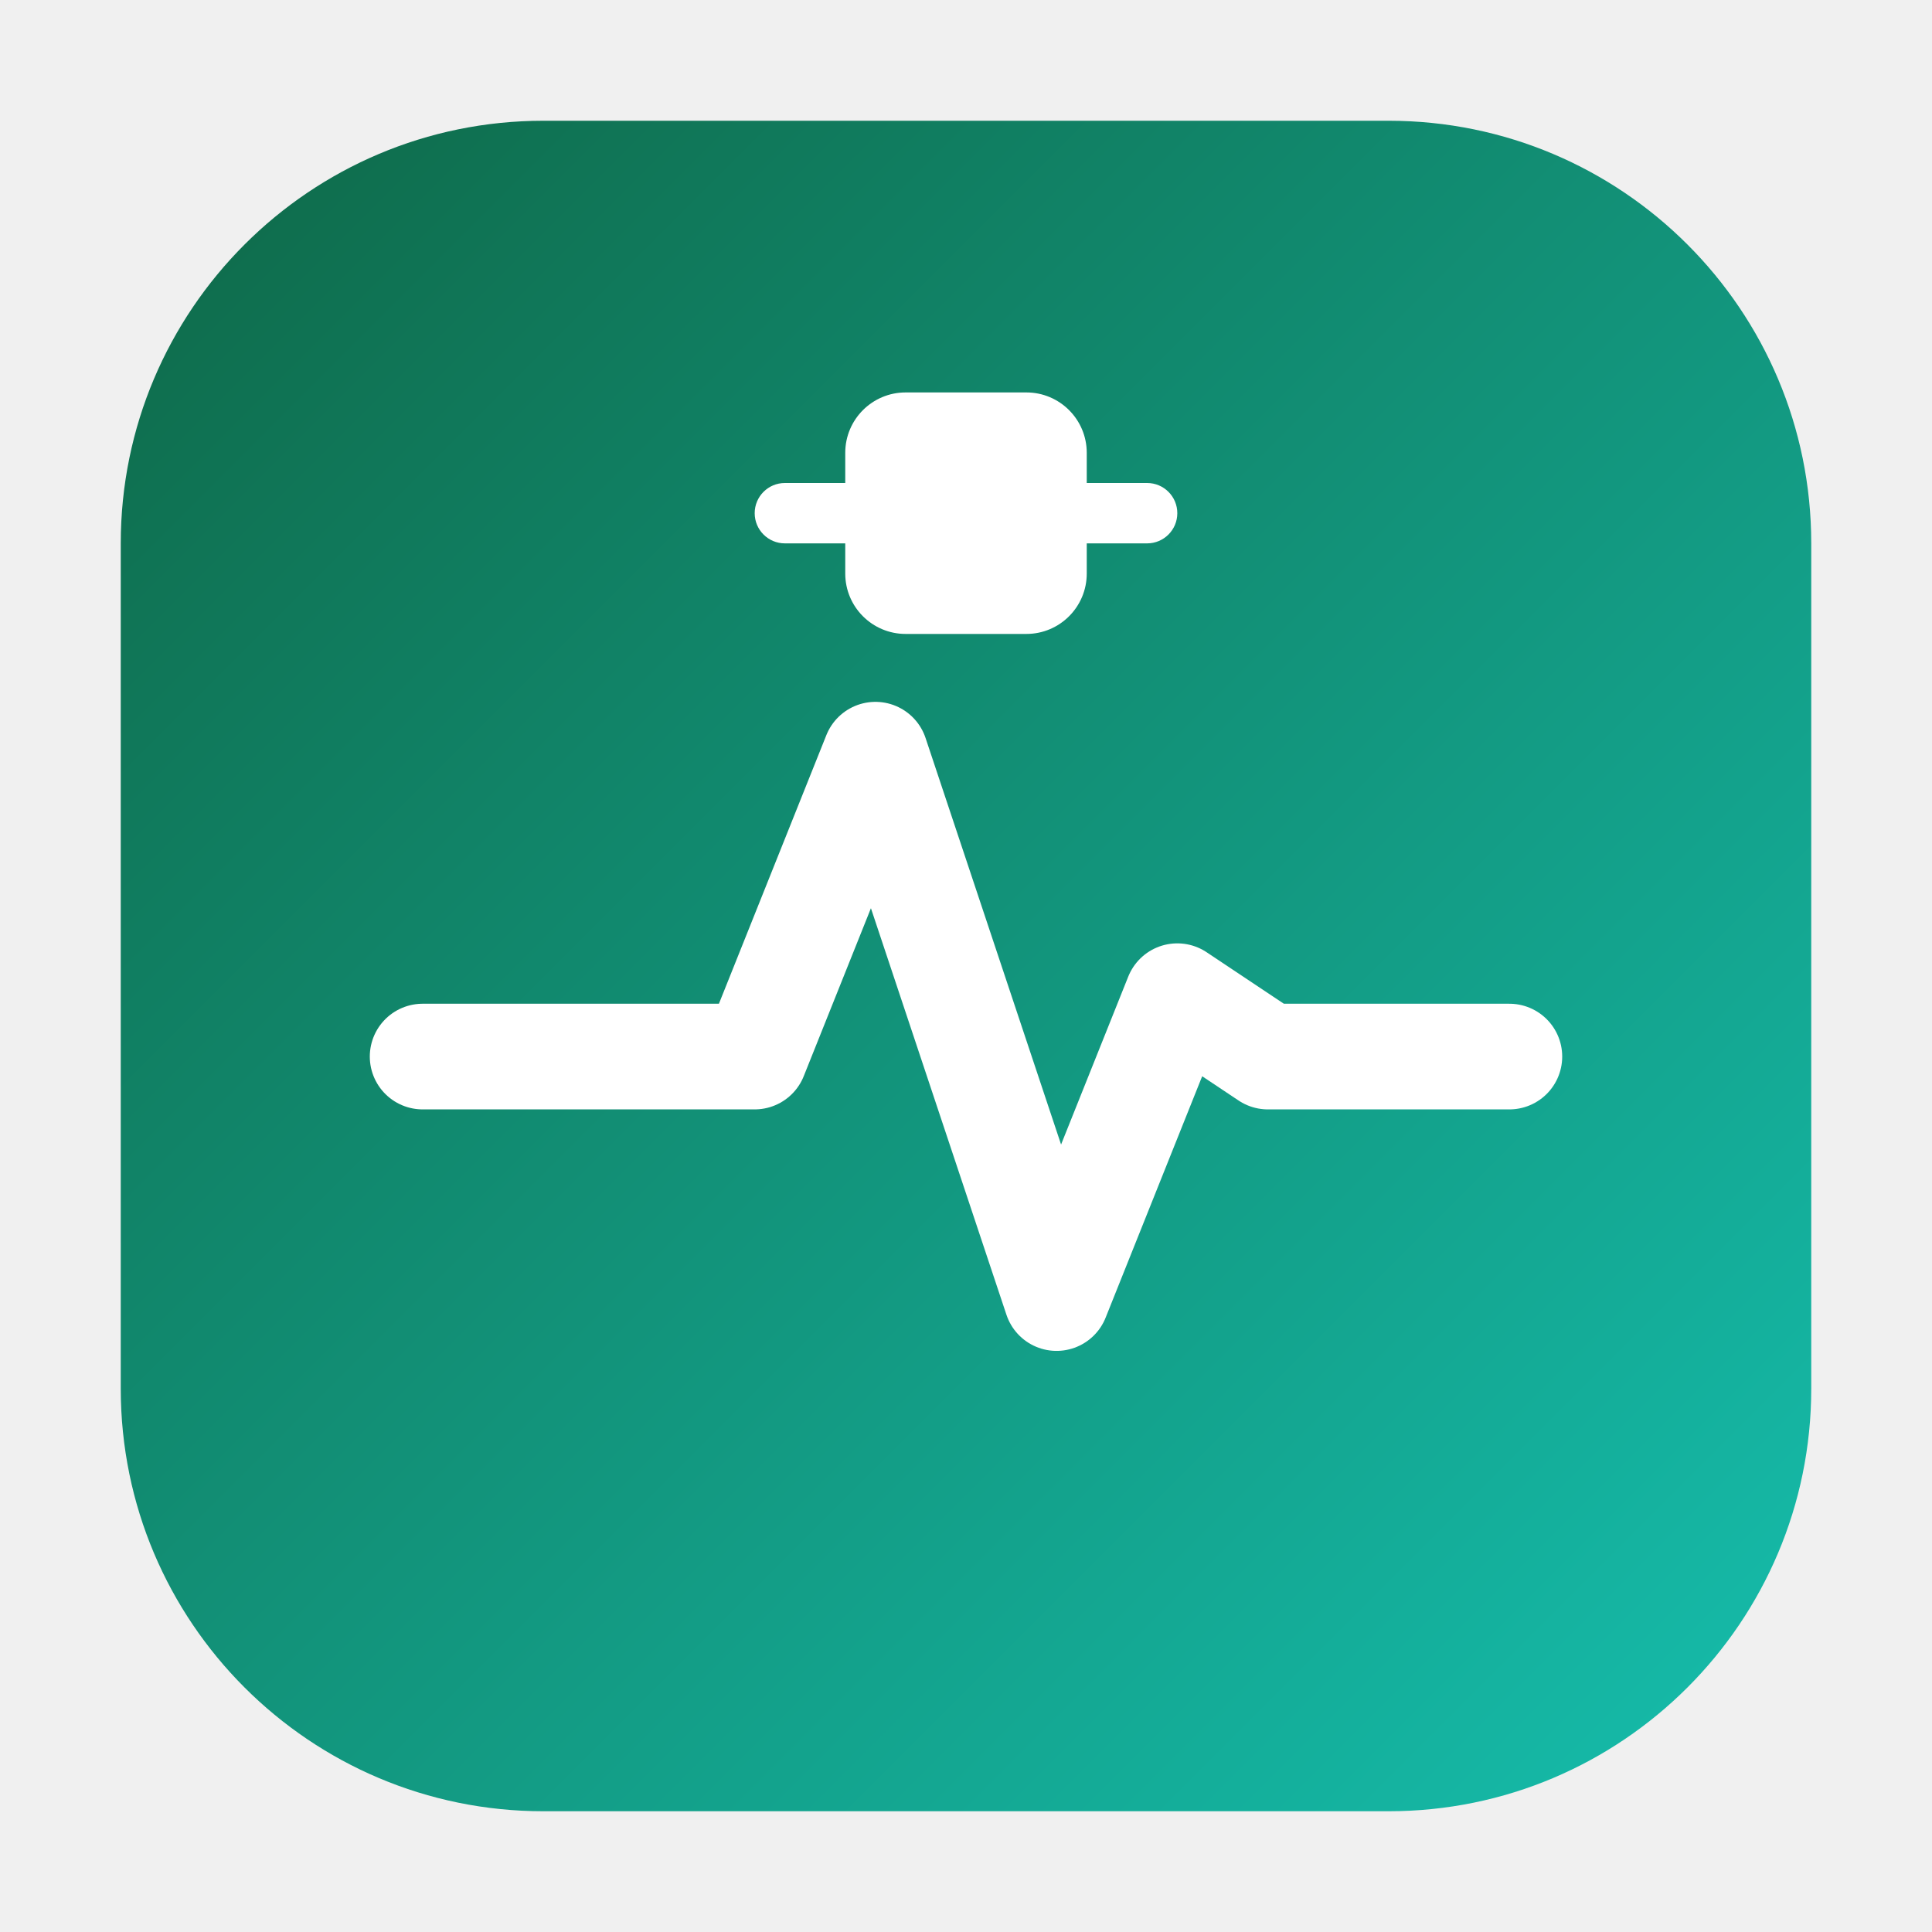
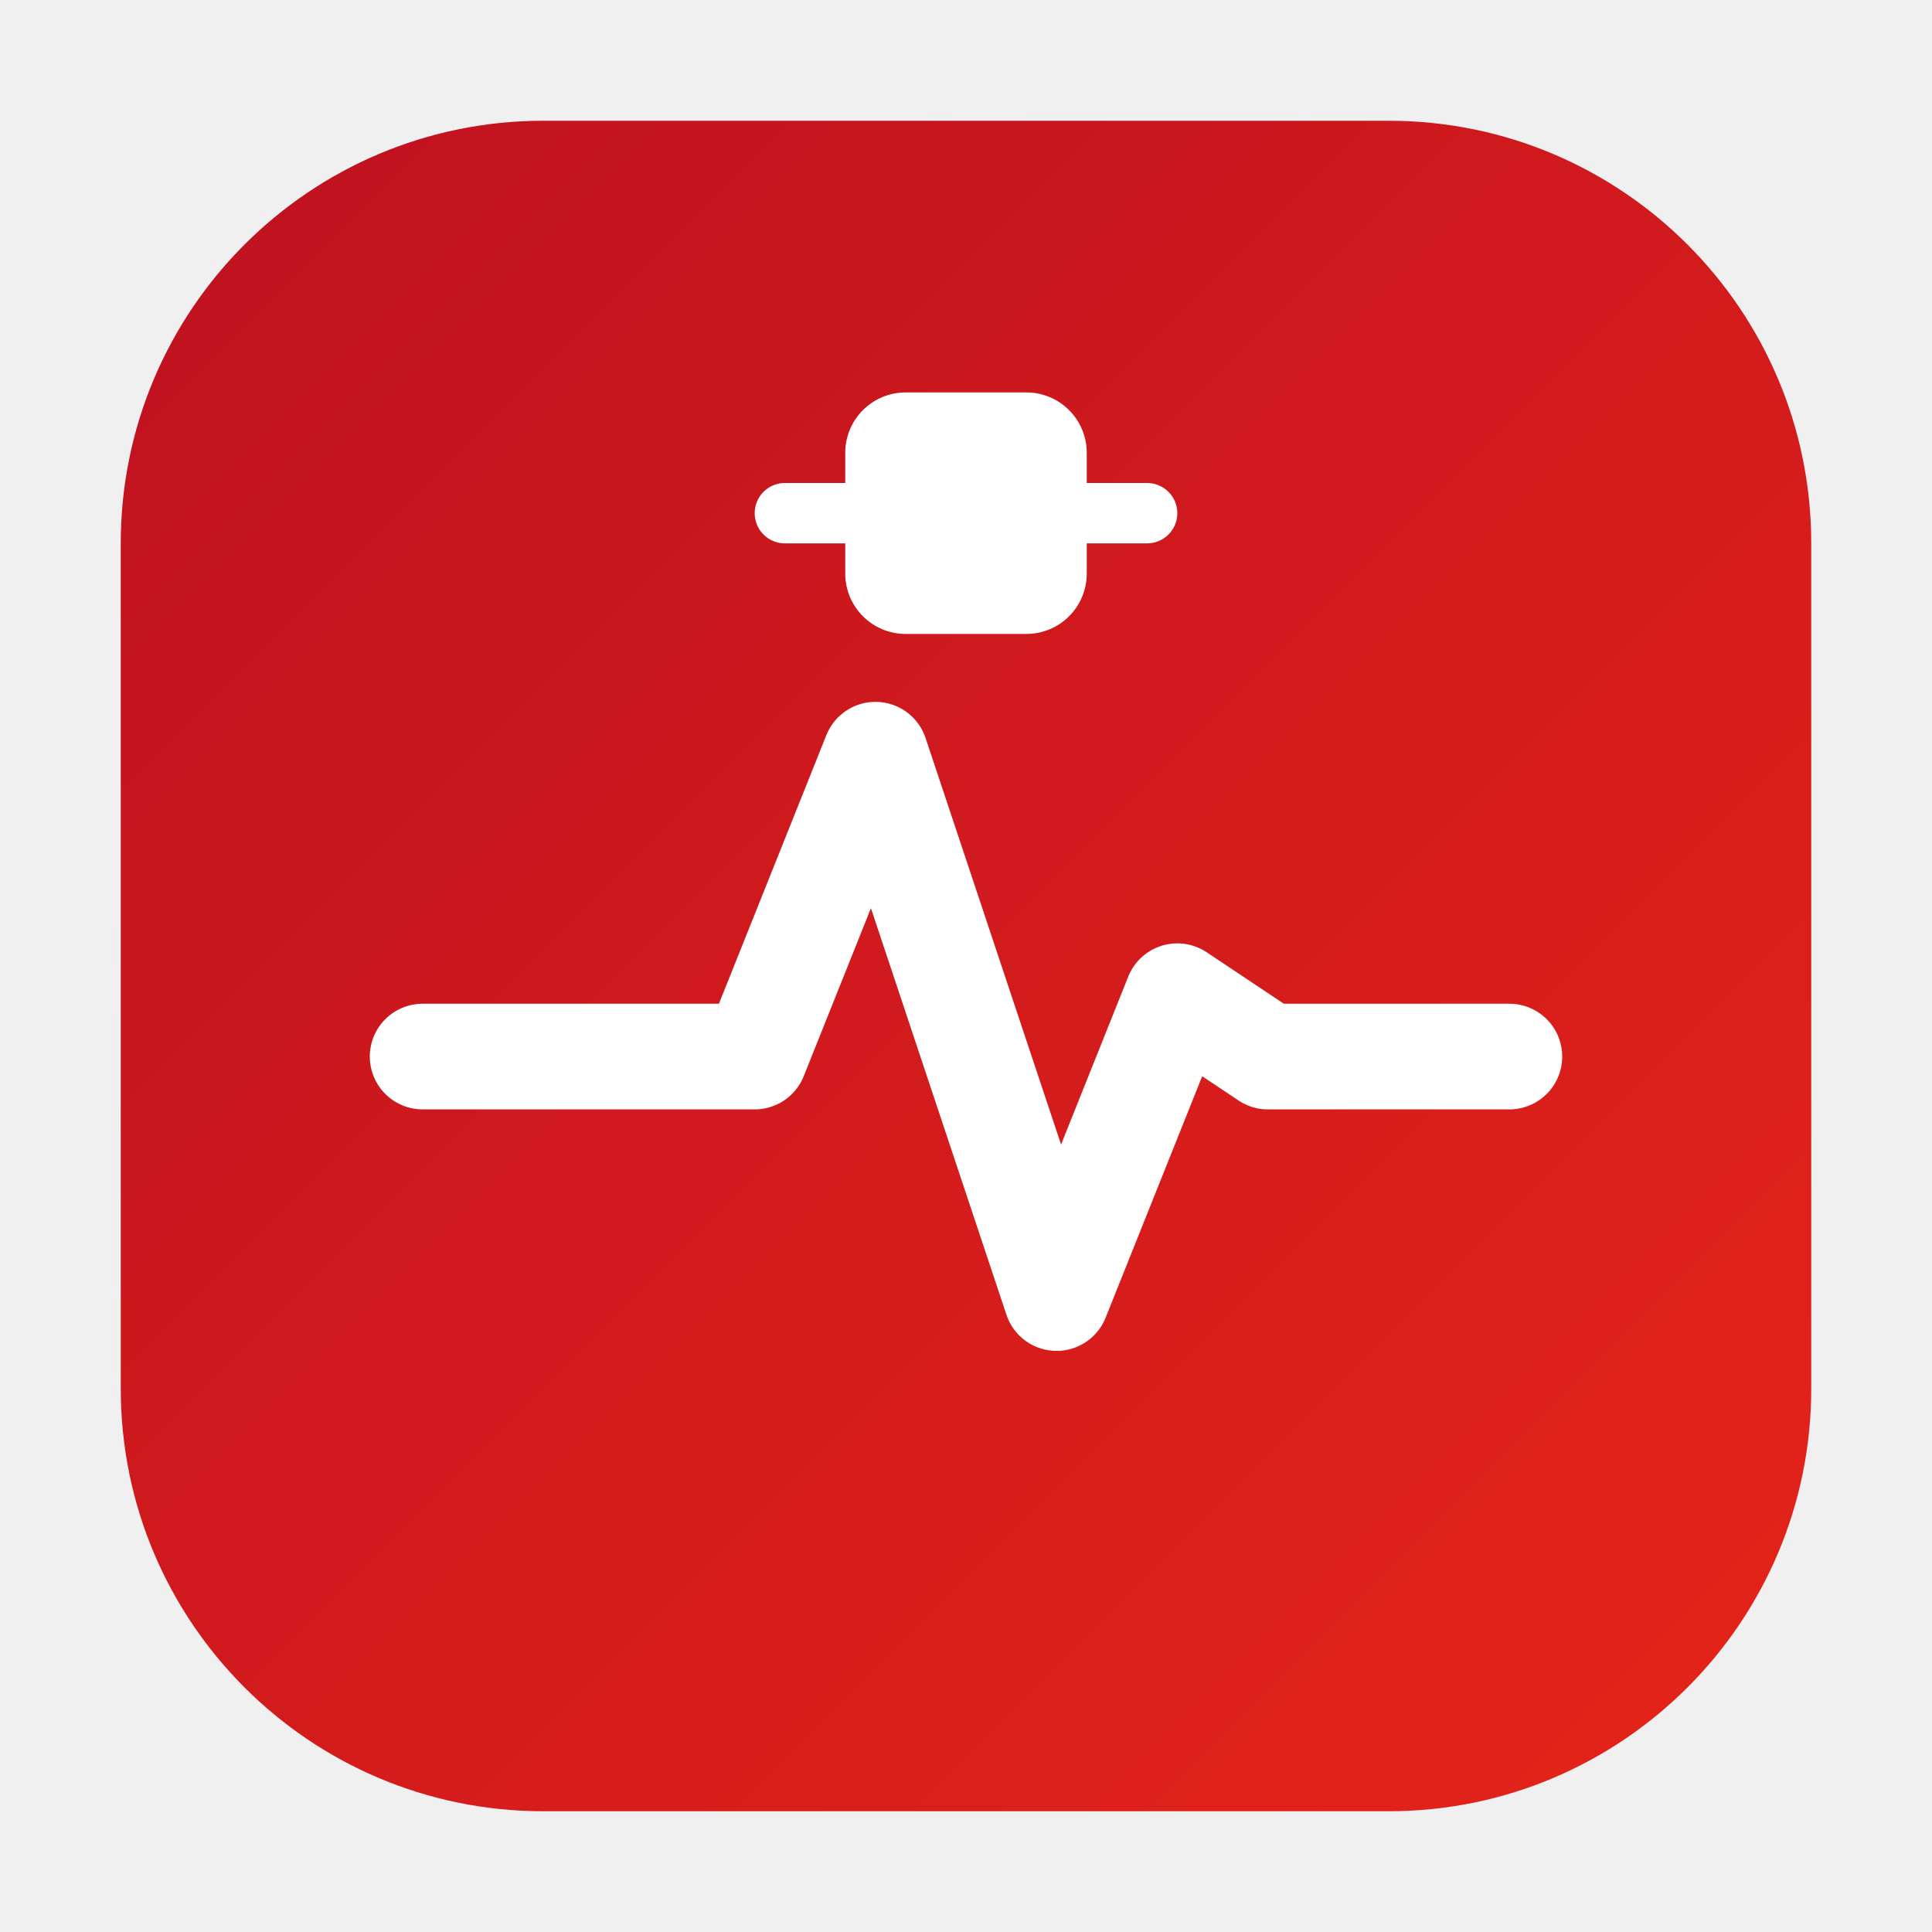
<svg xmlns="http://www.w3.org/2000/svg" width="128" height="128" viewBox="0 0 128 128" fill="none" role="img" aria-label="Major ECN">
  <defs>
    <linearGradient id="me-g" x1="16" y1="16" x2="112" y2="112" gradientUnits="userSpaceOnUse">
-       <stop stop-color="#0F6E4E" />
-       <stop offset="1" stop-color="#15B8A6" />
+       <stop stop-color="#C1121F" />
+       <stop offset="1" stop-color="#E2231A" />
    </linearGradient>
  </defs>
  <rect x="8" y="8" width="112" height="112" rx="28" fill="url(#me-g)" />
  <path d="M28 70 H50 L58 50 L70 86 L78 66 L84 70 H100" stroke="#FFFFFF" stroke-width="7" stroke-linecap="round" stroke-linejoin="round" fill="none" />
  <rect x="56" y="26" width="16" height="16" rx="4" fill="#FFFFFF" />
  <rect x="50" y="32" width="28" height="4" rx="2" fill="#FFFFFF" />
</svg>
